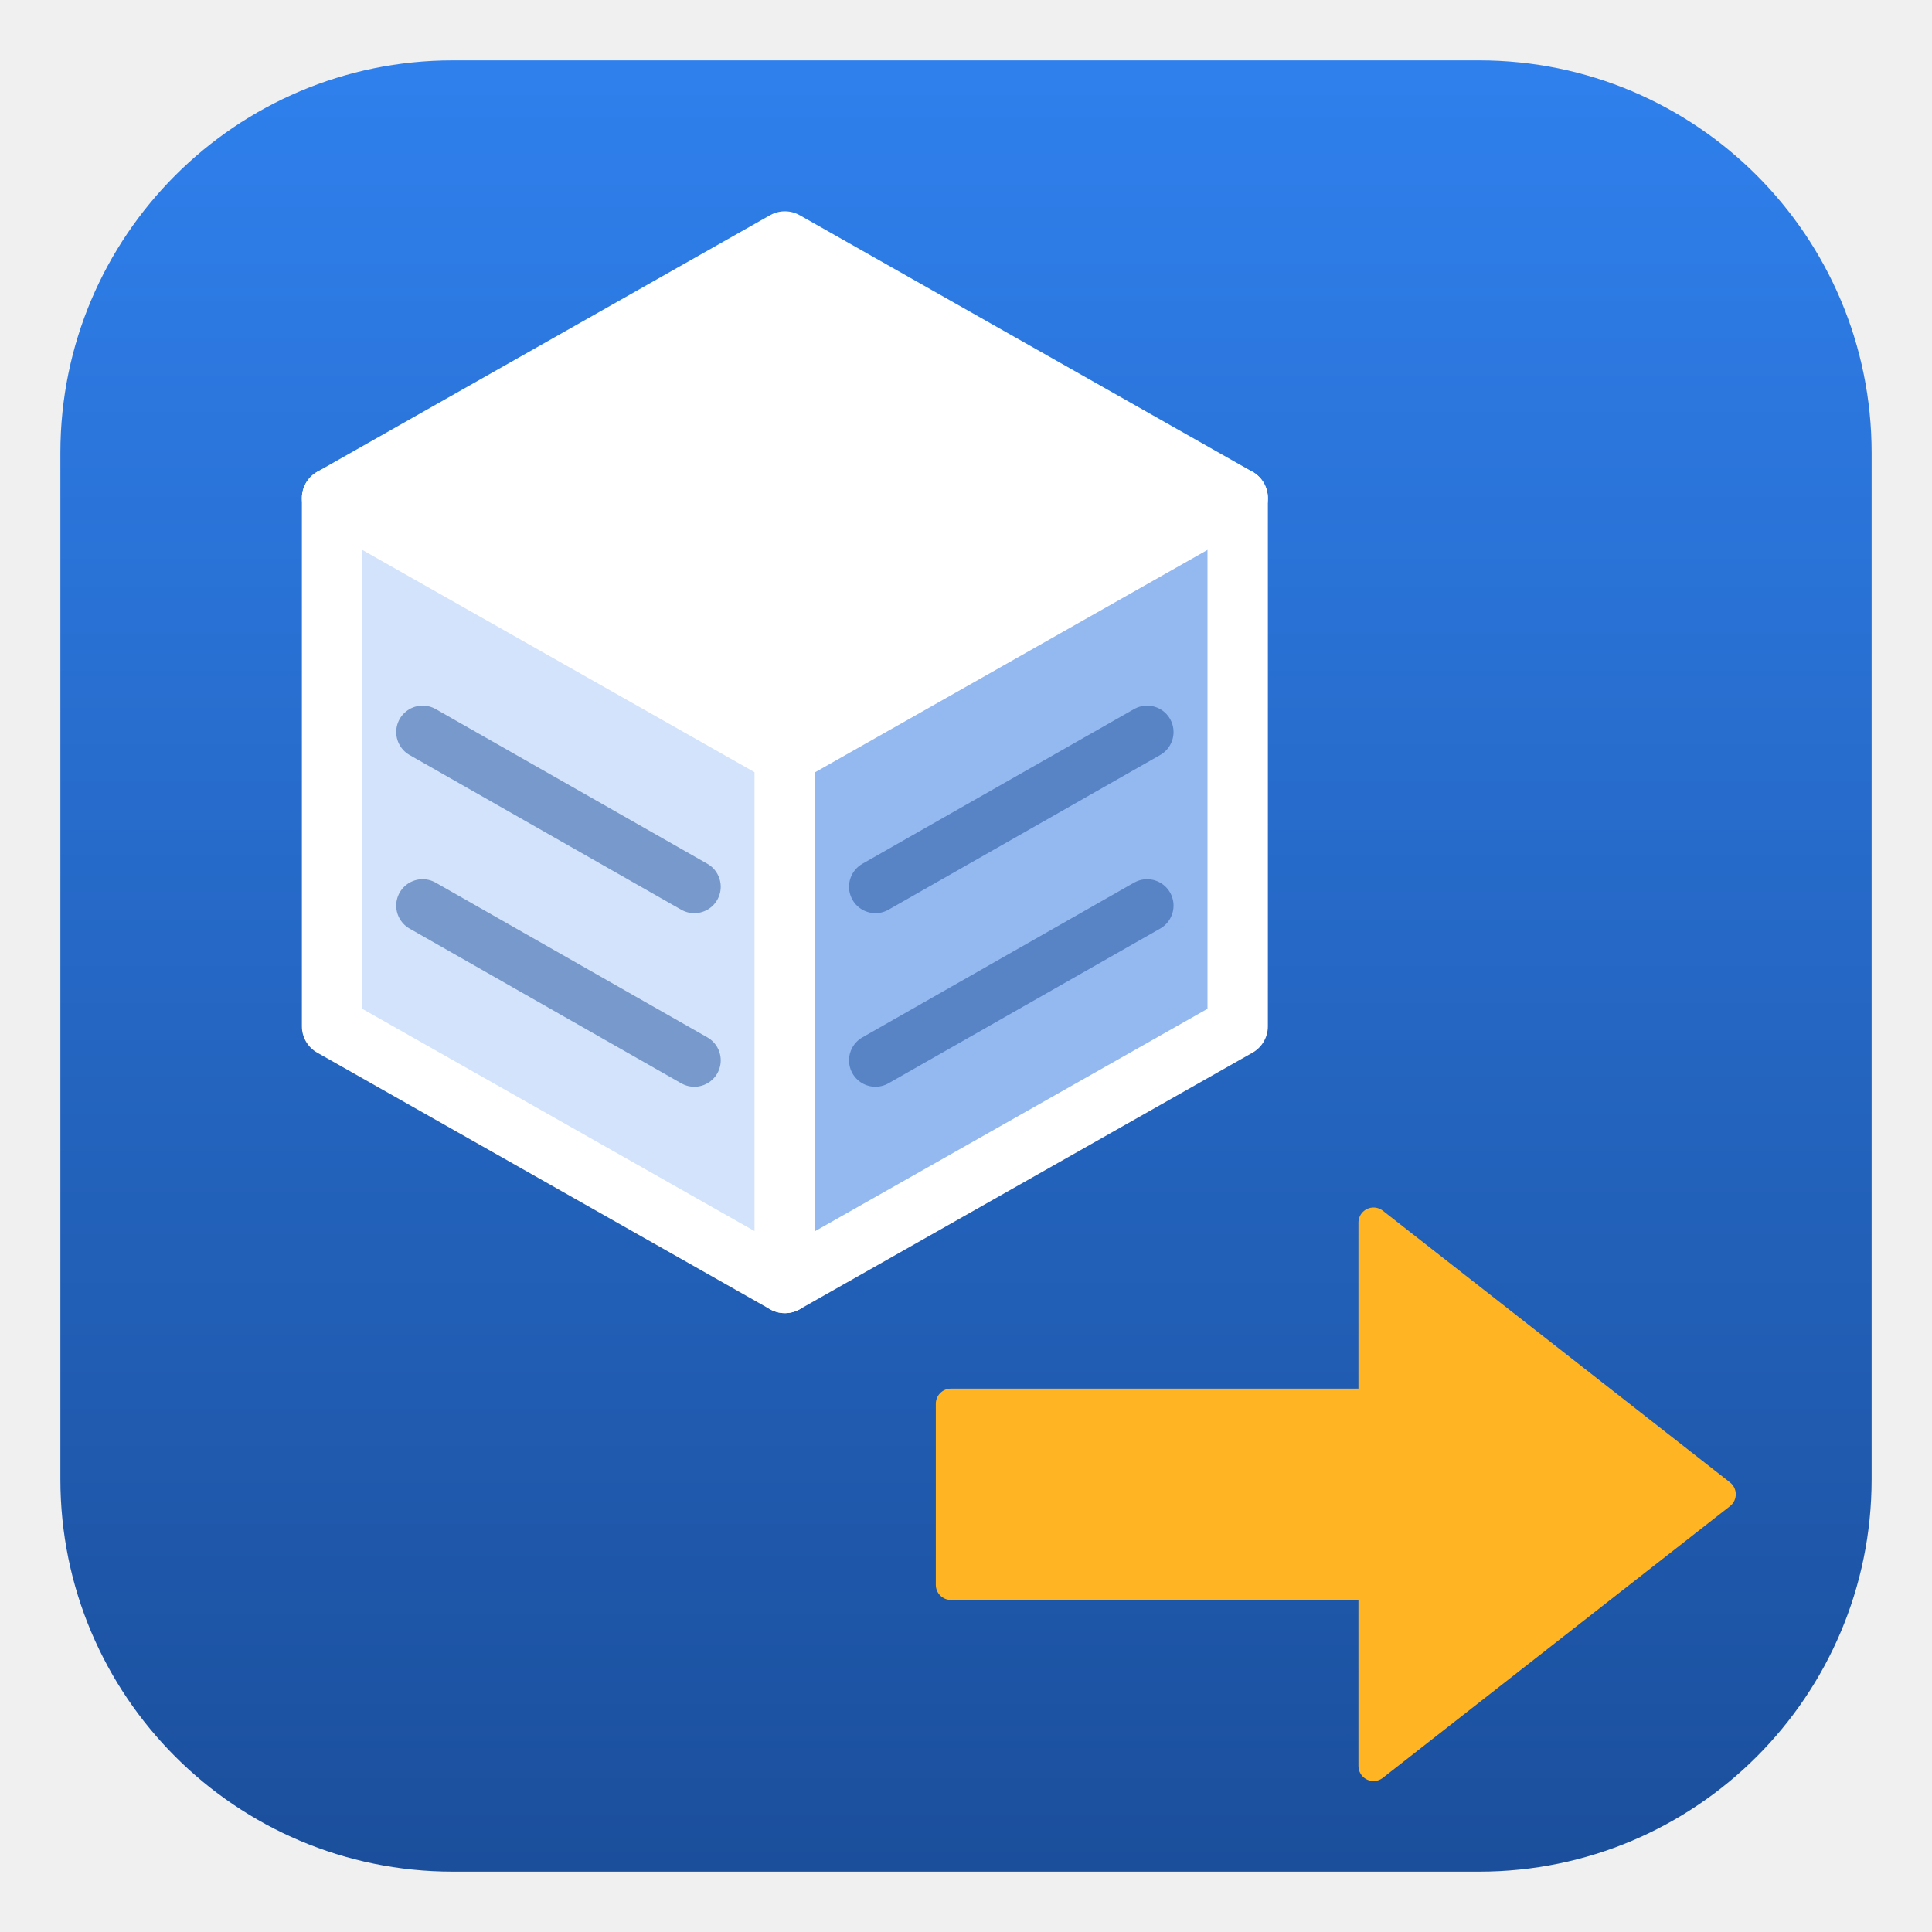
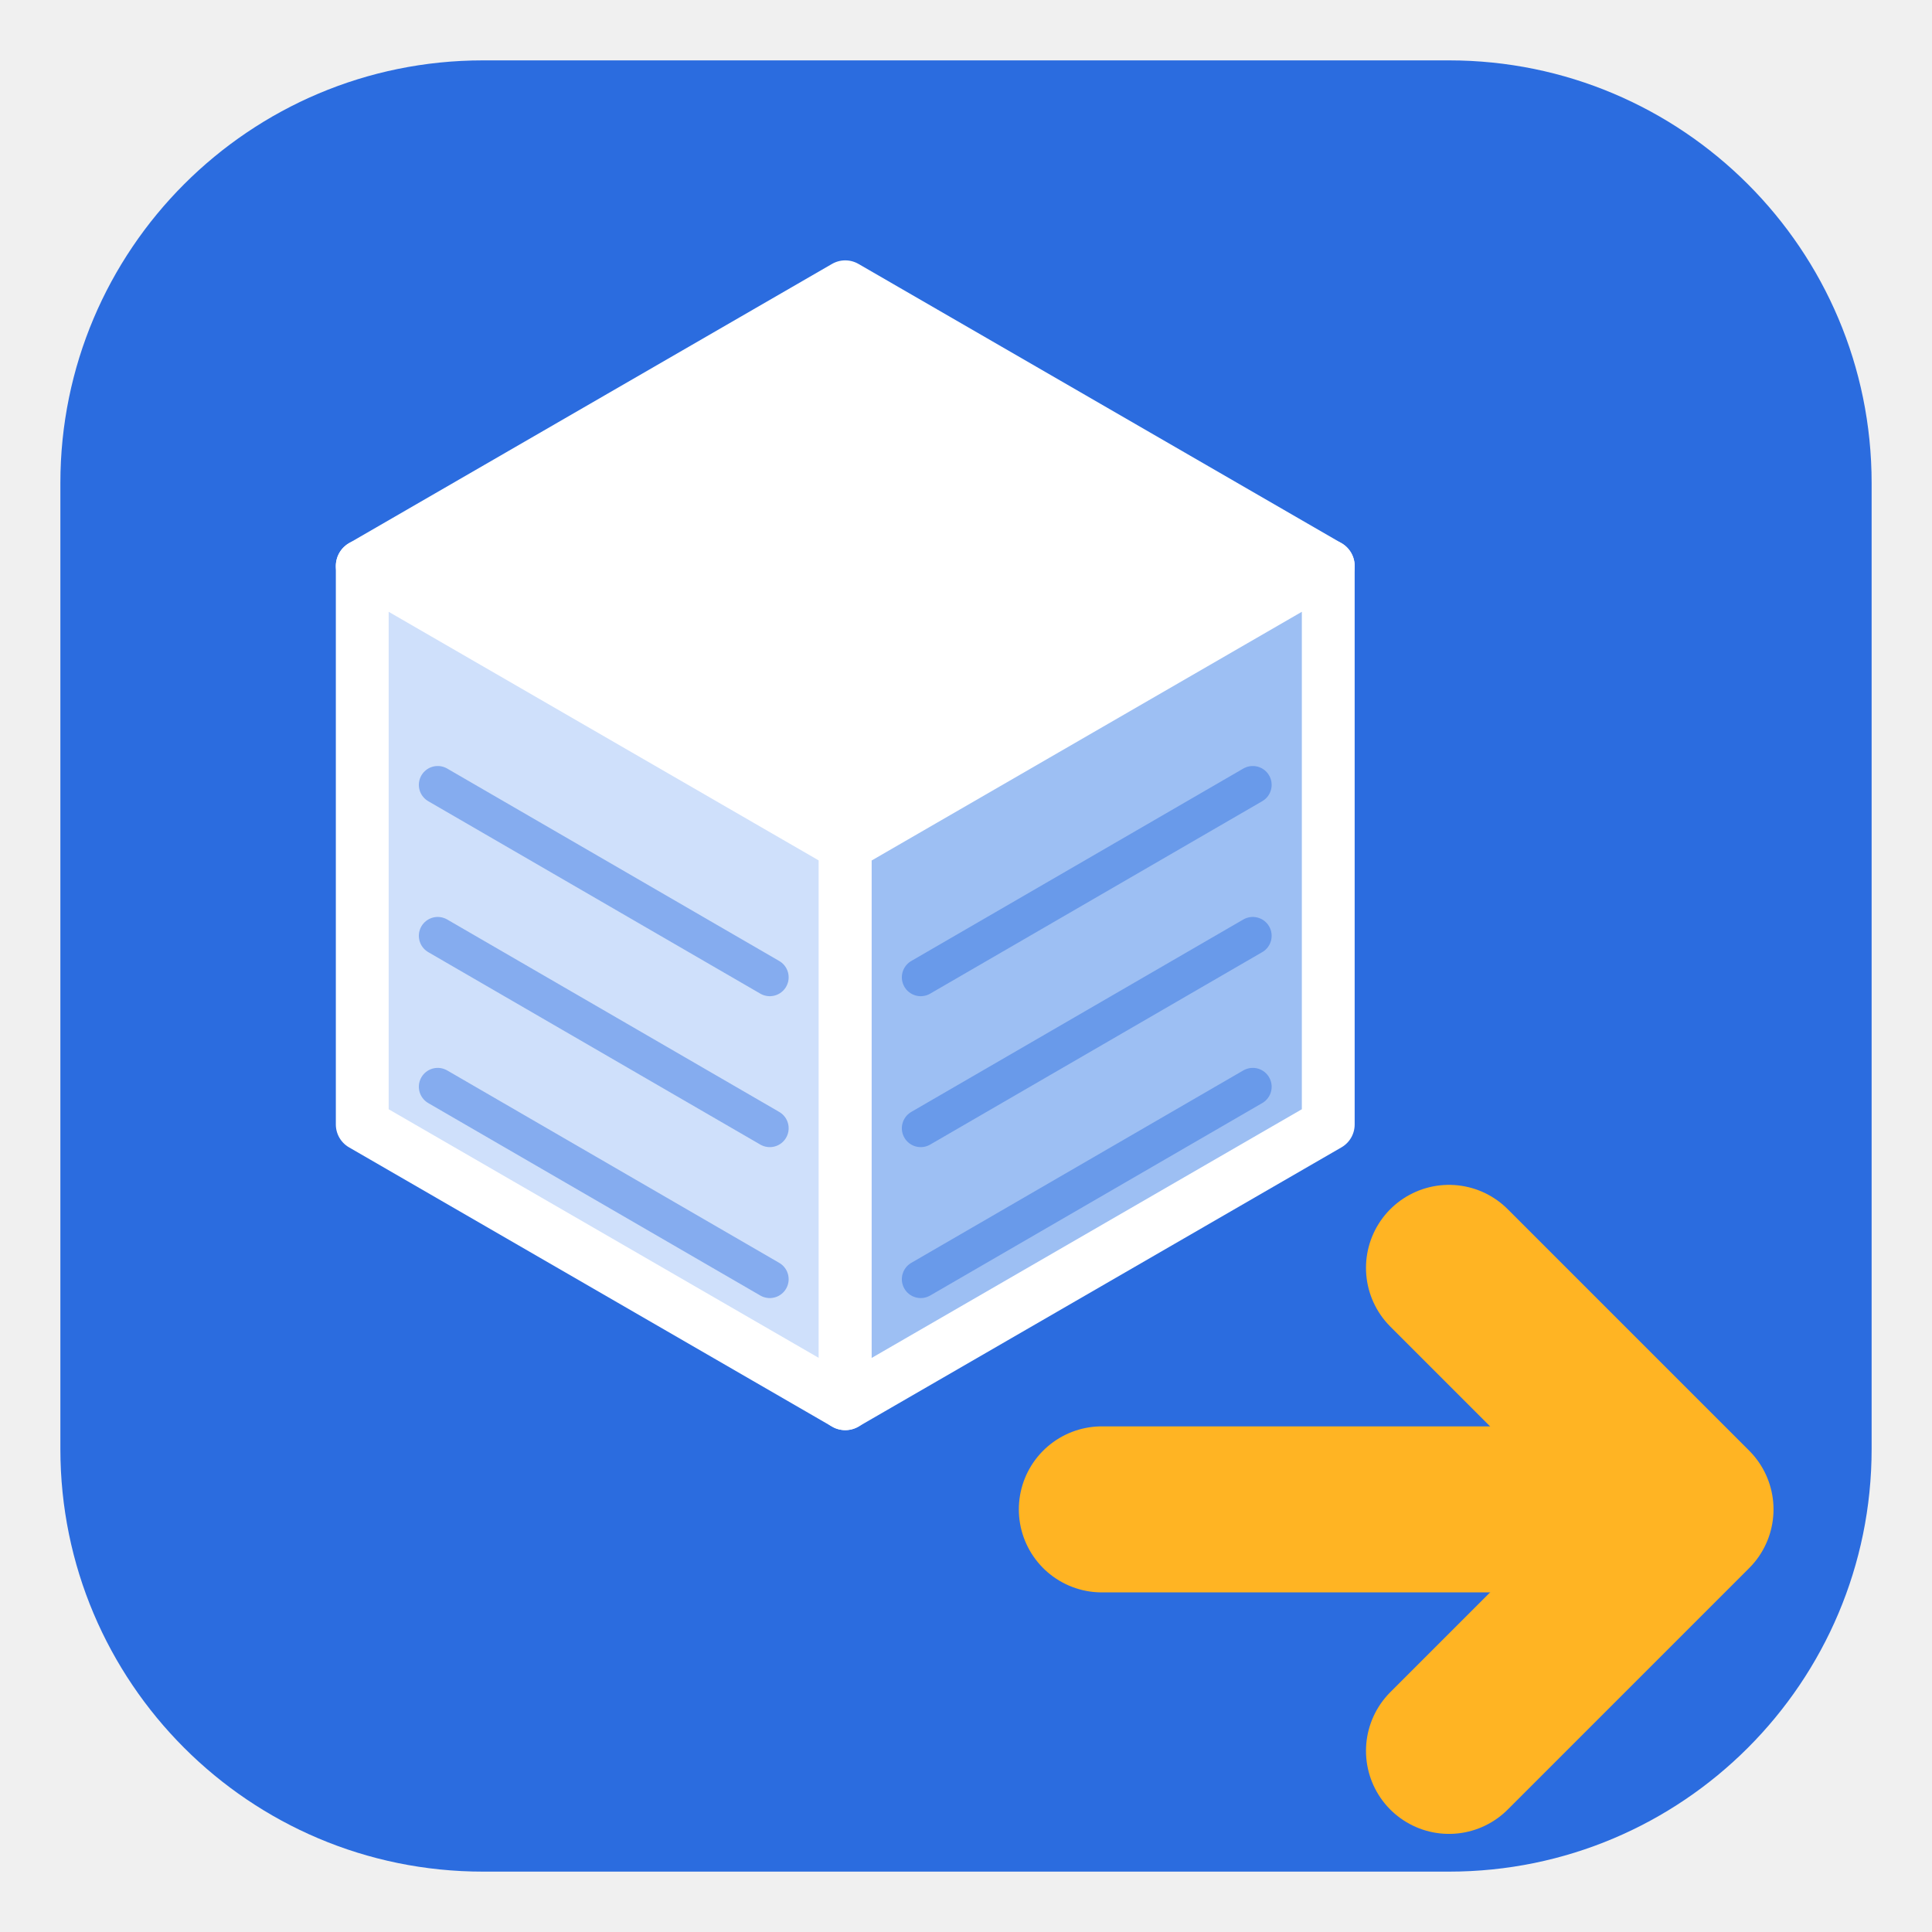
<svg xmlns="http://www.w3.org/2000/svg" width="256" height="256" viewBox="0 0 256 256">
-   <defs>
-     <linearGradient id="tile" x1="0" y1="0" x2="0" y2="1">
-       <stop offset="0" stop-color="#2f80ed" />
-       <stop offset="1" stop-color="#1b4f9c" />
-     </linearGradient>
-   </defs>
-   <rect x="8" y="8" width="240" height="240" rx="52" fill="url(#tile)" />
-   <g stroke="#ffffff" stroke-width="8" stroke-linejoin="round">
-     <path d="M104 32 L164 66 L104 100 L44 66 Z" fill="#ffffff" />
-     <path d="M44 66 L104 100 L104 170 L44 136 Z" fill="#d3e3fb" />
-     <path d="M164 66 L104 100 L104 170 L164 136 Z" fill="#94b9f0" />
+   <rect x="8" y="8" width="240" height="240" rx="56" fill="#2b6cdf" />
+   <g stroke="#ffffff" stroke-width="7" stroke-linejoin="round">
+     <path d="M112 38 L176 75 L112 112 L48 75 Z" fill="#ffffff" />
+     <path d="M48 75 L112 112 L112 186 L48 149 Z" fill="#cfe0fb" />
+     <path d="M176 75 L112 112 L112 186 L176 149 Z" fill="#9dbff3" />
  </g>
-   <g stroke="#1b4f9c" stroke-width="7" stroke-linecap="round" opacity="0.5">
-     <path d="M56 97 L92 117.5 M56 120 L92 140.5" />
-     <path d="M116 117.5 L152 97 M116 140.5 L152 120" />
+   <g stroke="#2b6cdf" stroke-width="5" stroke-linecap="round" opacity="0.45">
+     <path d="M58 104 L102 129.5 M58 124 L102 149.5 M58 144 L102 169.5" />
+     <path d="M122 129.5 L166 104 M122 149.5 L166 124 M122 169.5 L166 144" />
  </g>
-   <path d="M126 186 L182 186 L182 162 L228 198 L182 234 L182 210 L126 210 Z" fill="#ffb423" stroke="#ffb423" stroke-width="4" stroke-linejoin="round" />
+   <g fill="none" stroke="#ffb423" stroke-width="22" stroke-linecap="round" stroke-linejoin="round">
+     <path d="M146 200 L222 200" />
+     <path d="M192 168 L224 200 L192 232" />
+   </g>
</svg>
